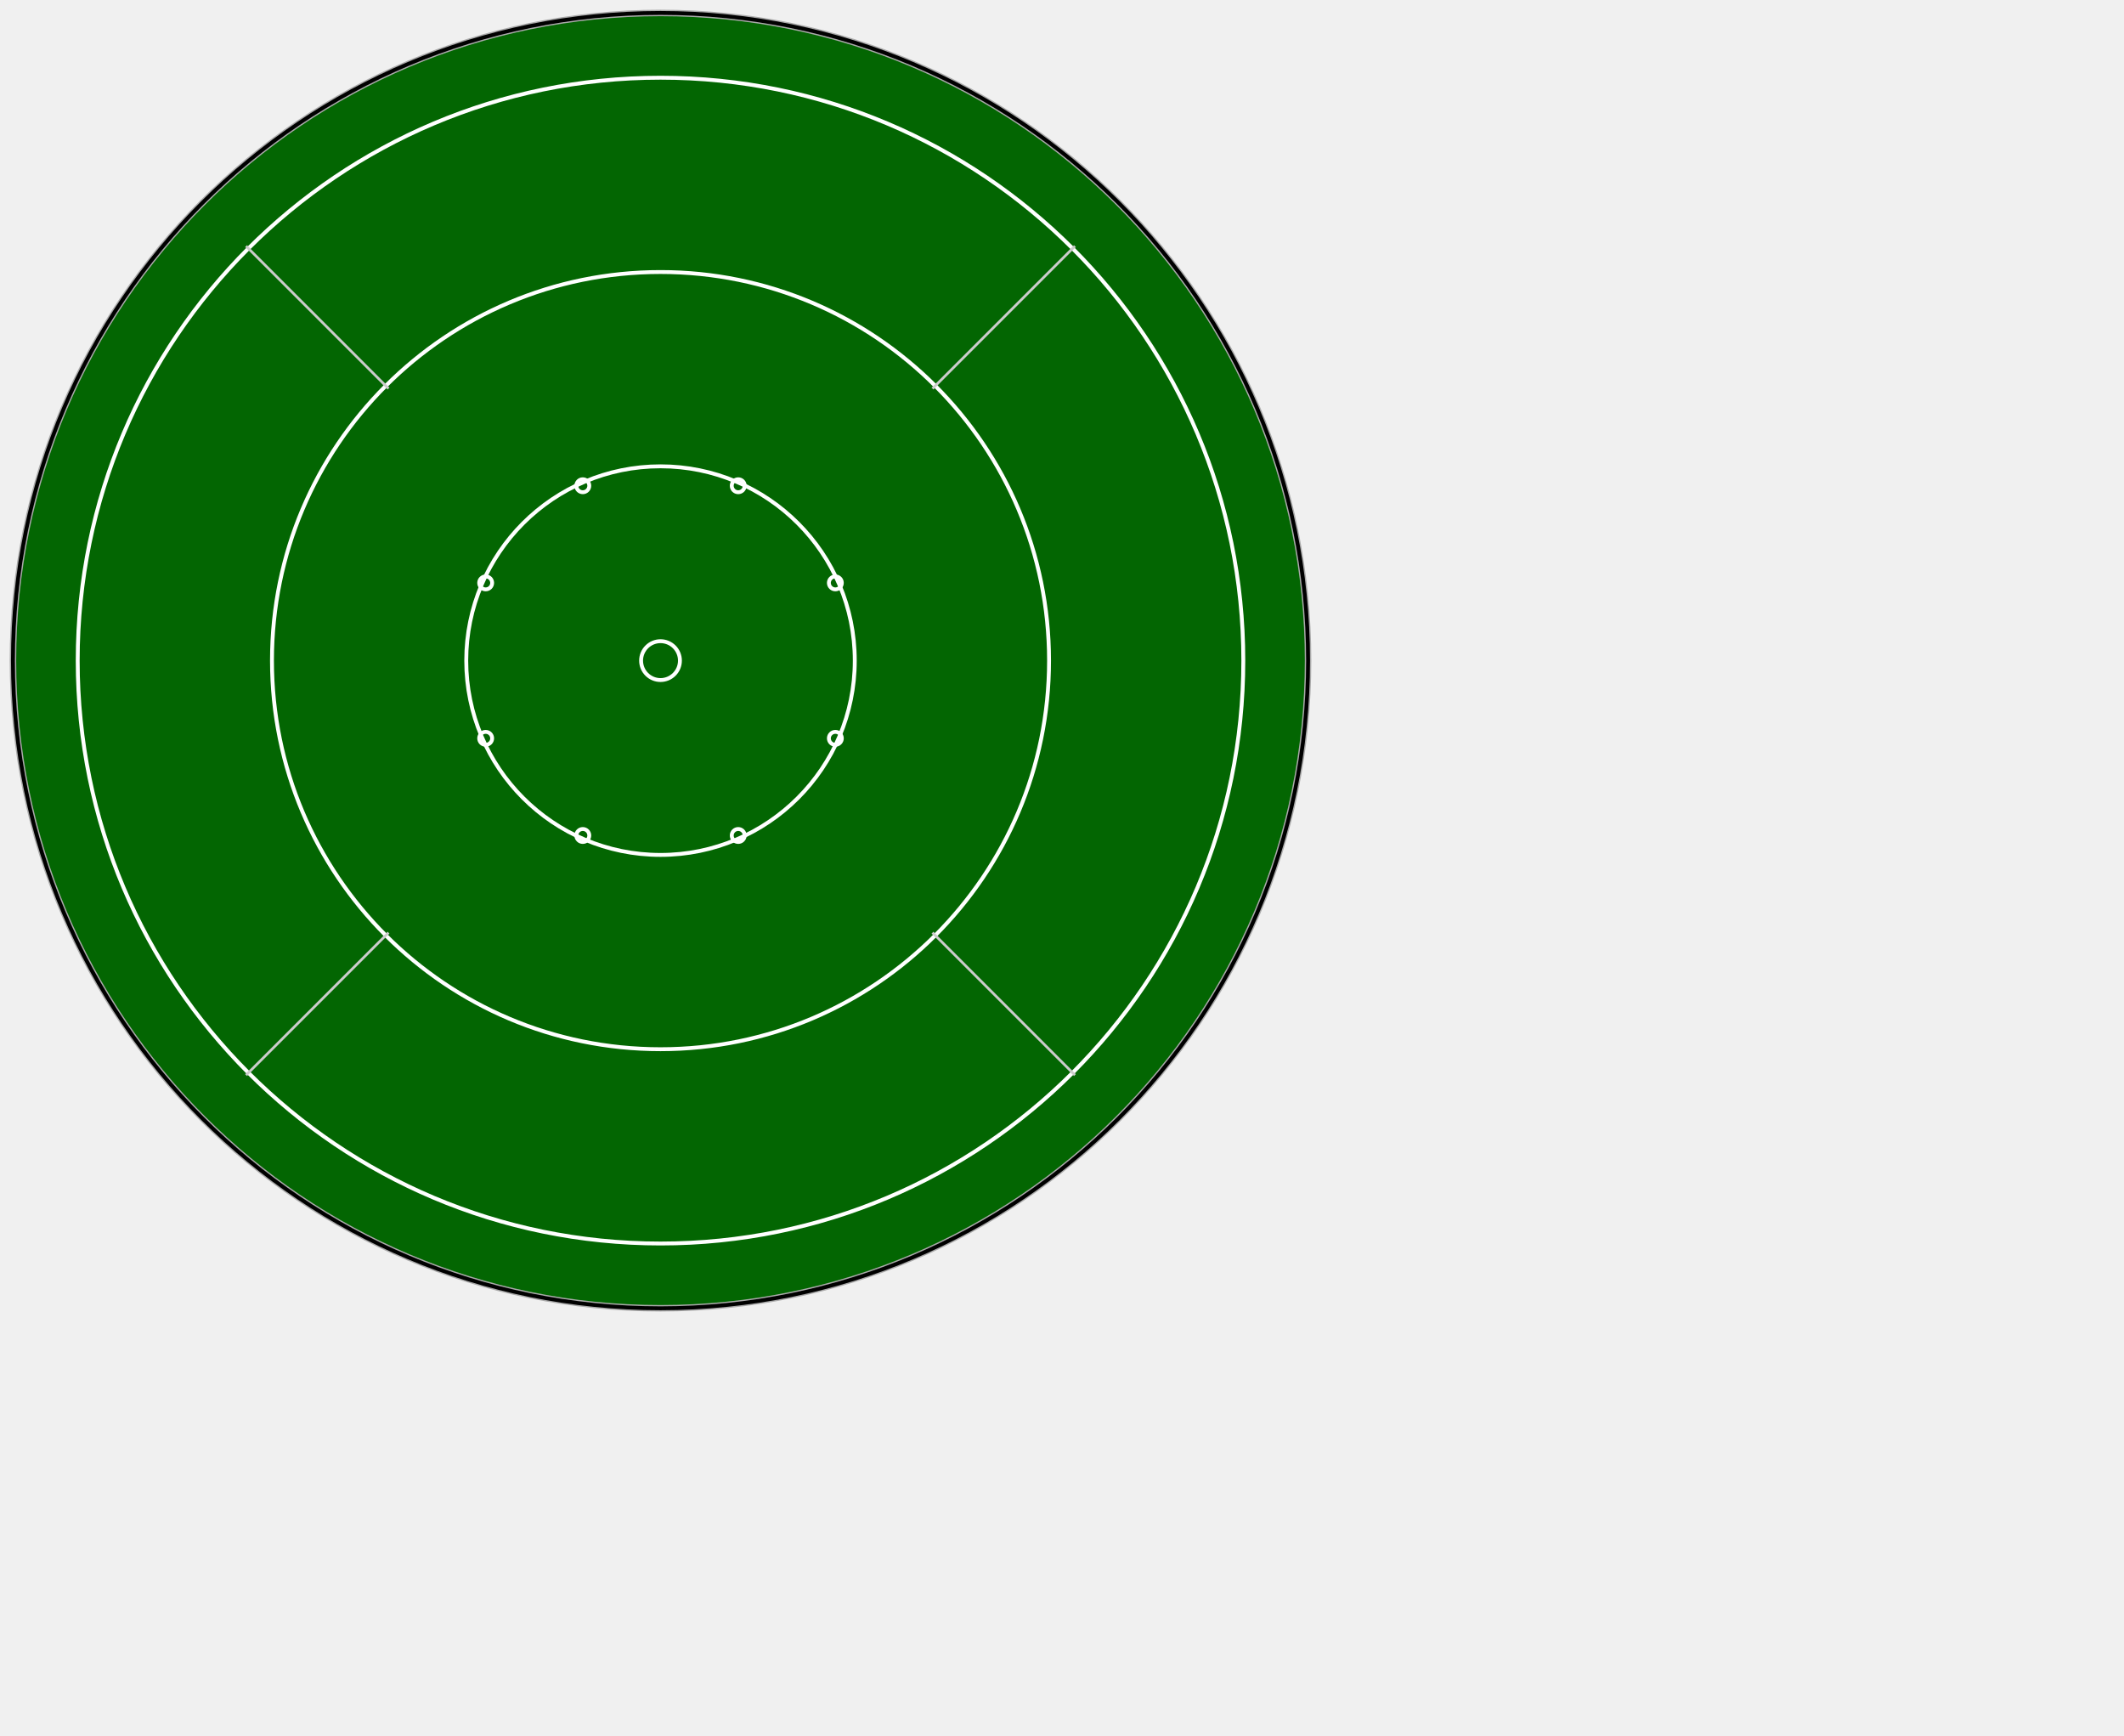
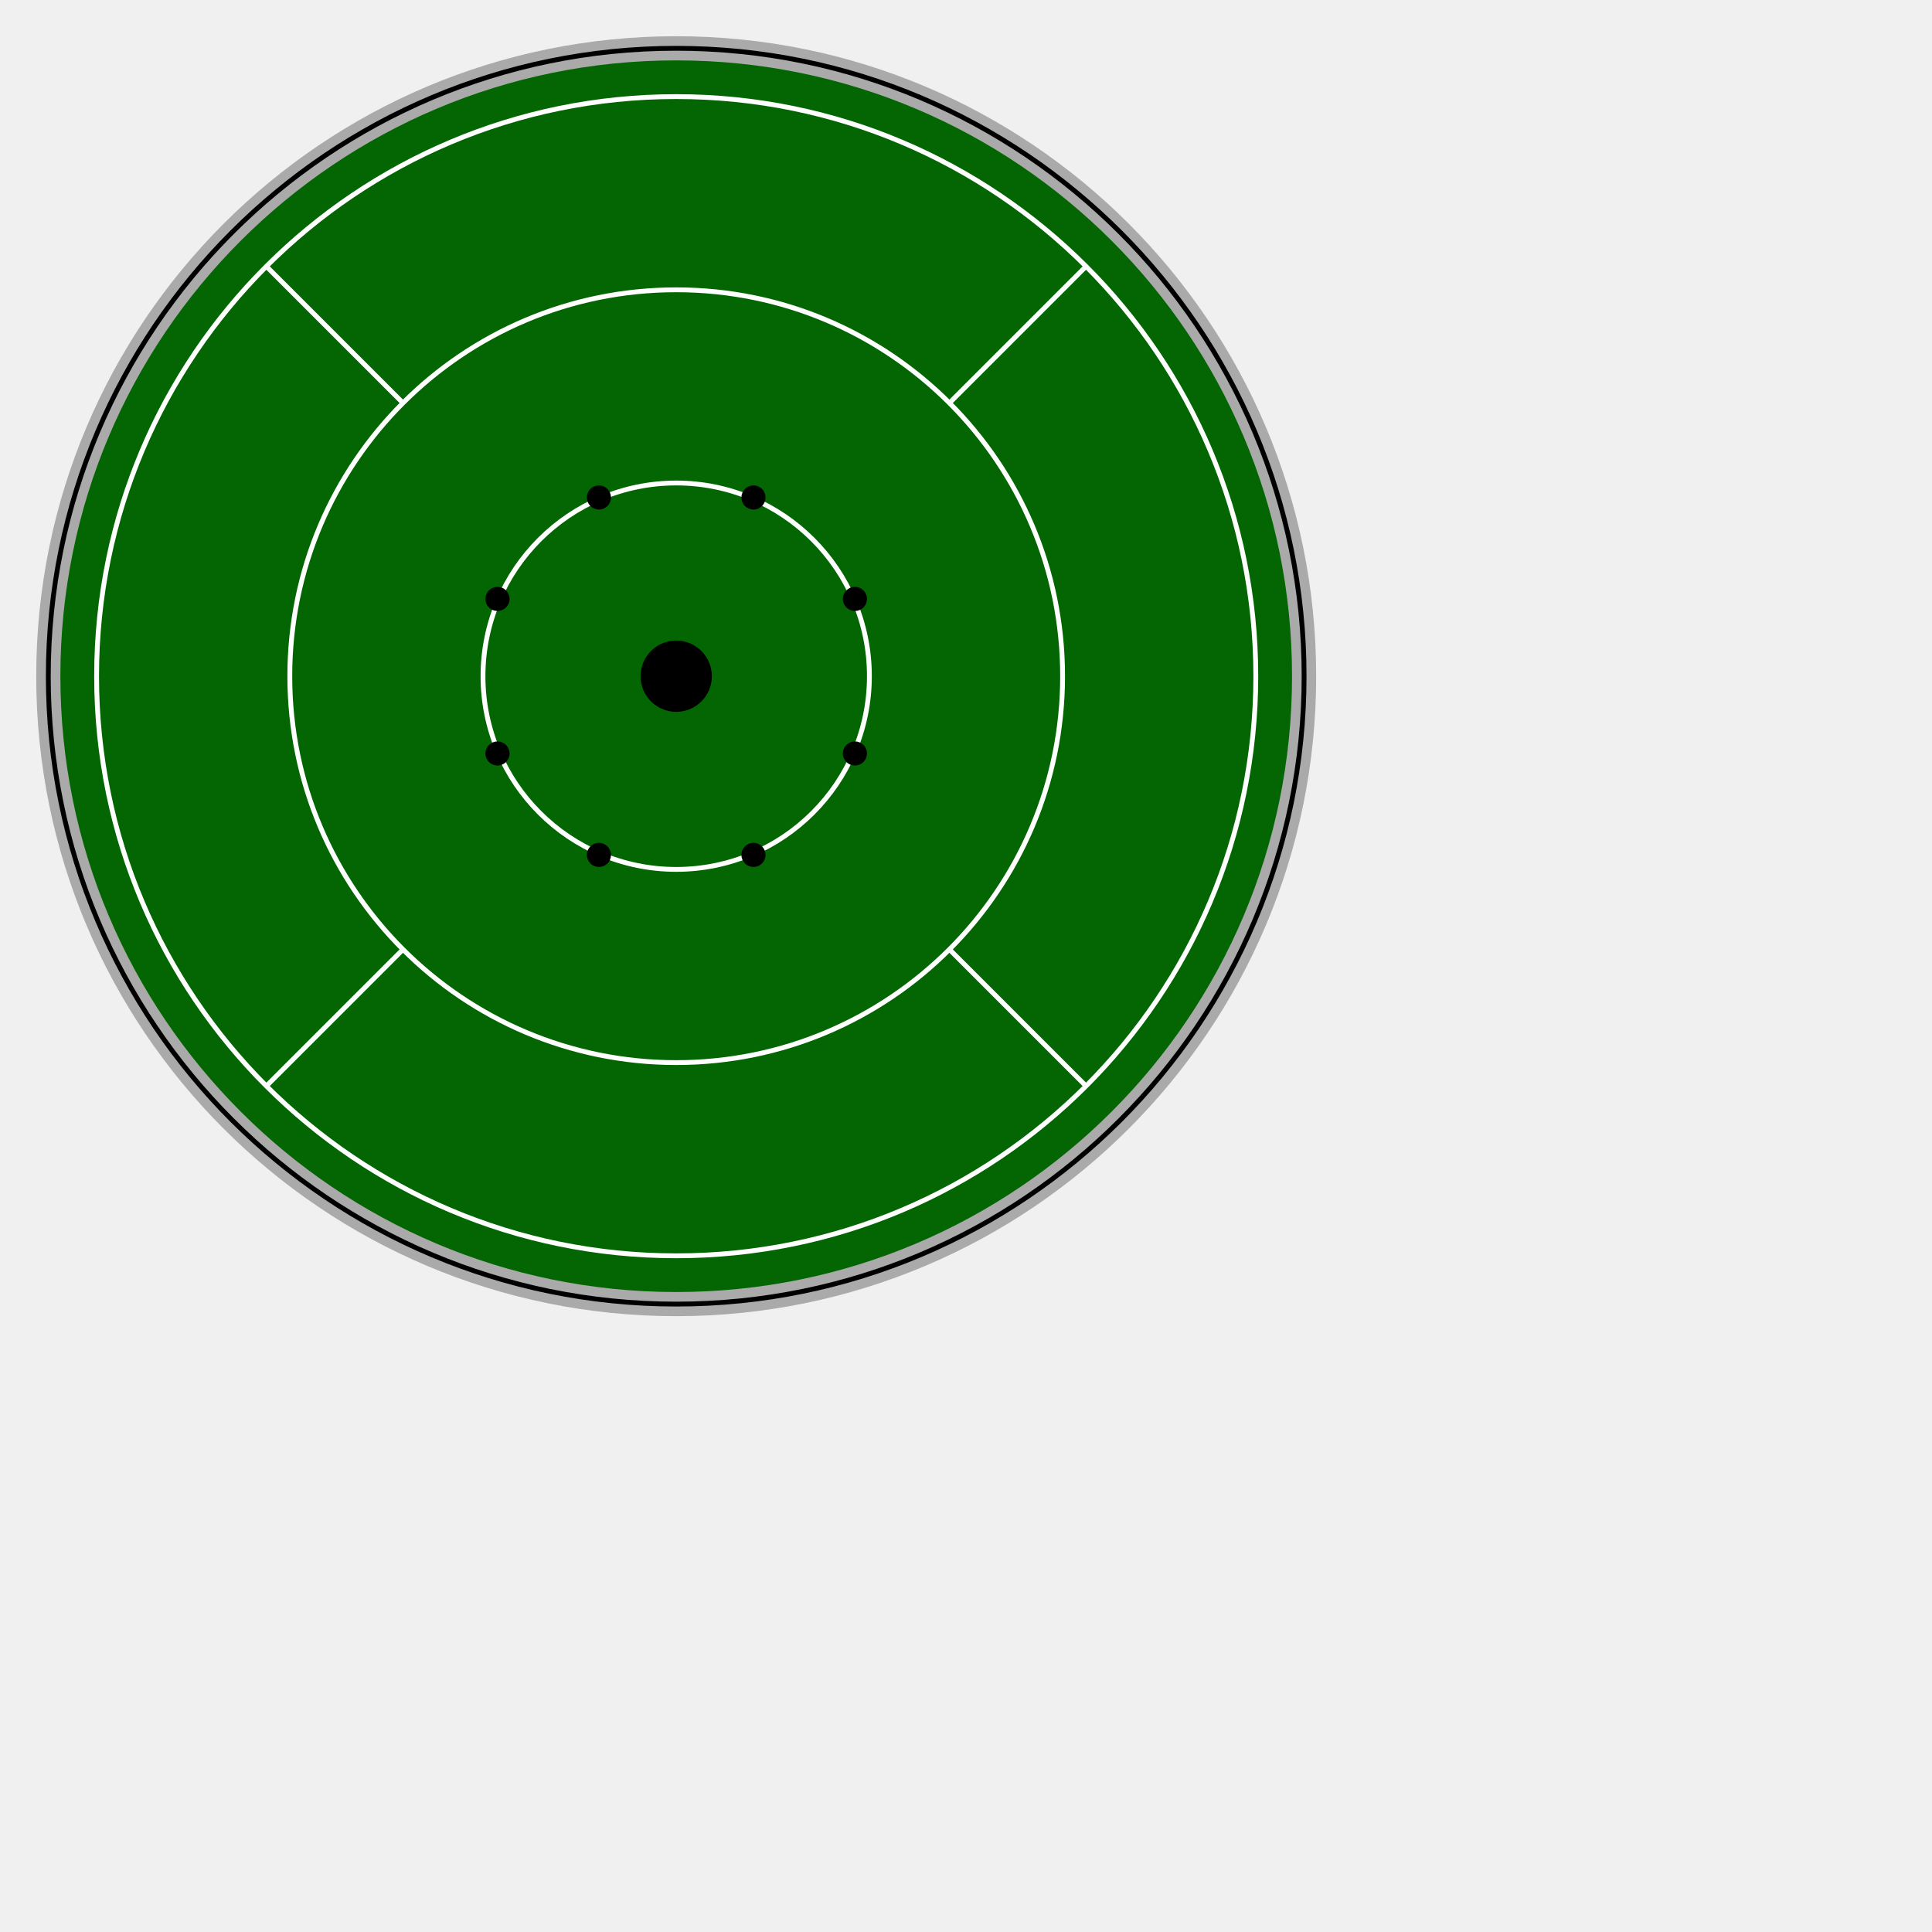
- <svg xmlns="http://www.w3.org/2000/svg" id="crokinole-svg" width="100%" viewBox=" -1 -1 164 134">
+ <svg xmlns="http://www.w3.org/2000/svg" id="crokinole-svg" width="100%" viewBox=" -1 -1 40 40">
  <g id="transformations">
    <clipPath id="clipBorder">
-       <rect width="145" height="90" />
+       <rect width="40" height="40" />
    </clipPath>
-     <circle id="background" cx="50" cy="50" r="50" fill="#036602" stroke="#aaa" stroke-width="0.5" />
-     <circle id="20-hole" cx="50" cy="50" r="1.5" stroke="white" fill="transparent" stroke-width="0.3" />
-     <circle id="15-circle" cx="50" cy="50" r="15" stroke="white" fill="transparent" stroke-width="0.3" />
-     <circle id="10-circle" cx="50" cy="50" r="30" stroke="white" fill="transparent" stroke-width="0.3" />
-     <circle id="oob-circle" cx="50" cy="50" r="45" stroke="white" fill="transparent" stroke-width="0.3" />
-     <circle id="rim" cx="50" cy="50" r="50" stroke="black" fill="transparent" stroke-width="0.3" />
-     <line id="shooterA-divider-line" x1="18" x2="29" y1="18" y2="29" stroke-width="0.2" stroke="#ccc" />
-     <line id="shooterB-divider-line" x1="82" x2="71" y1="18" y2="29" stroke-width="0.2" stroke="#ccc" />
-     <line id="shooterC-divider-line" x1="82" x2="71" y1="82" y2="71" stroke-width="0.2" stroke="#ccc" />
-     <line id="shooterD-divider-line" x1="18" x2="29" y1="82" y2="71" stroke-width="0.2" stroke="#ccc" />
-     <circle id="post1" cx="63.5" cy="56" r="0.5" stroke="white" fill="transparent" stroke-width="0.3" />
-     <circle id="post1" cx="63.5" cy="44" r="0.5" stroke="white" fill="transparent" stroke-width="0.3" />
-     <circle id="post1" cx="36.5" cy="56" r="0.5" stroke="white" fill="transparent" stroke-width="0.3" />
-     <circle id="post1" cx="36.5" cy="44" r="0.5" stroke="white" fill="transparent" stroke-width="0.3" />
-     <circle id="post1" cx="56" cy="36.5" r="0.5" stroke="white" fill="transparent" stroke-width="0.3" />
-     <circle id="post1" cx="56" cy="63.5" r="0.5" stroke="white" fill="transparent" stroke-width="0.3" />
-     <circle id="post1" cx="44" cy="36.5" r="0.5" stroke="white" fill="transparent" stroke-width="0.3" />
-     <circle id="post1" cx="44" cy="63.5" r="0.5" stroke="white" fill="transparent" stroke-width="0.3" />
+     <circle id="background" cx="13" cy="13" r="13" fill="#036602" stroke="#aaa" stroke-width="0.5" />
+     <circle id="20-hole" cx="13" cy="13" r="0.688" stroke="black" fill="black" stroke-width="0.1" />
+     <circle id="15-circle" cx="13" cy="13" r="4" stroke="white" fill="transparent" stroke-width="0.1" />
+     <circle id="10-circle" cx="13" cy="13" r="8" stroke="white" fill="transparent" stroke-width="0.1" />
+     <circle id="oob-circle" cx="13" cy="13" r="12" stroke="white" fill="transparent" stroke-width="0.1" />
+     <circle id="rim" cx="13" cy="13" r="13" stroke="black" fill="transparent" stroke-width="0.1" />
+     <line id="shooterA-divider-line" x1="4.5" x2="7.35" y1="4.5" y2="7.35" stroke-width="0.1" stroke="white" />
+     <line id="shooterB-divider-line" x1="21.5" x2="18.65" y1="4.5" y2="7.35" stroke-width="0.1" stroke="white" />
+     <line id="shooterC-divider-line" x1="21.5" x2="18.65" y1="21.5" y2="18.65" stroke-width="0.1" stroke="white" />
+     <line id="shooterD-divider-line" x1="4.5" x2="7.35" y1="21.5" y2="18.65" stroke-width="0.1" stroke="white" />
+     <circle id="post1" cx="16.7" cy="14.6" r="0.2" stroke="black" fill="black" stroke-width="0.1" />
+     <circle id="post1" cx="16.7" cy="11.4" r="0.2" stroke="black" fill="black" stroke-width="0.1" />
+     <circle id="post1" cx="9.3" cy="14.6" r="0.2" stroke="black" fill="black" stroke-width="0.1" />
+     <circle id="post1" cx="9.3" cy="11.4" r="0.2" stroke="black" fill="black" stroke-width="0.1" />
+     <circle id="post1" cx="14.6" cy="9.3" r="0.2" stroke="black" fill="black" stroke-width="0.1" />
+     <circle id="post1" cx="14.6" cy="16.7" r="0.2" stroke="black" fill="black" stroke-width="0.1" />
+     <circle id="post1" cx="11.4" cy="9.3" r="0.2" stroke="black" fill="black" stroke-width="0.1" />
+     <circle id="post1" cx="11.4" cy="16.7" r="0.2" stroke="black" fill="black" stroke-width="0.1" />
  </g>
</svg>
